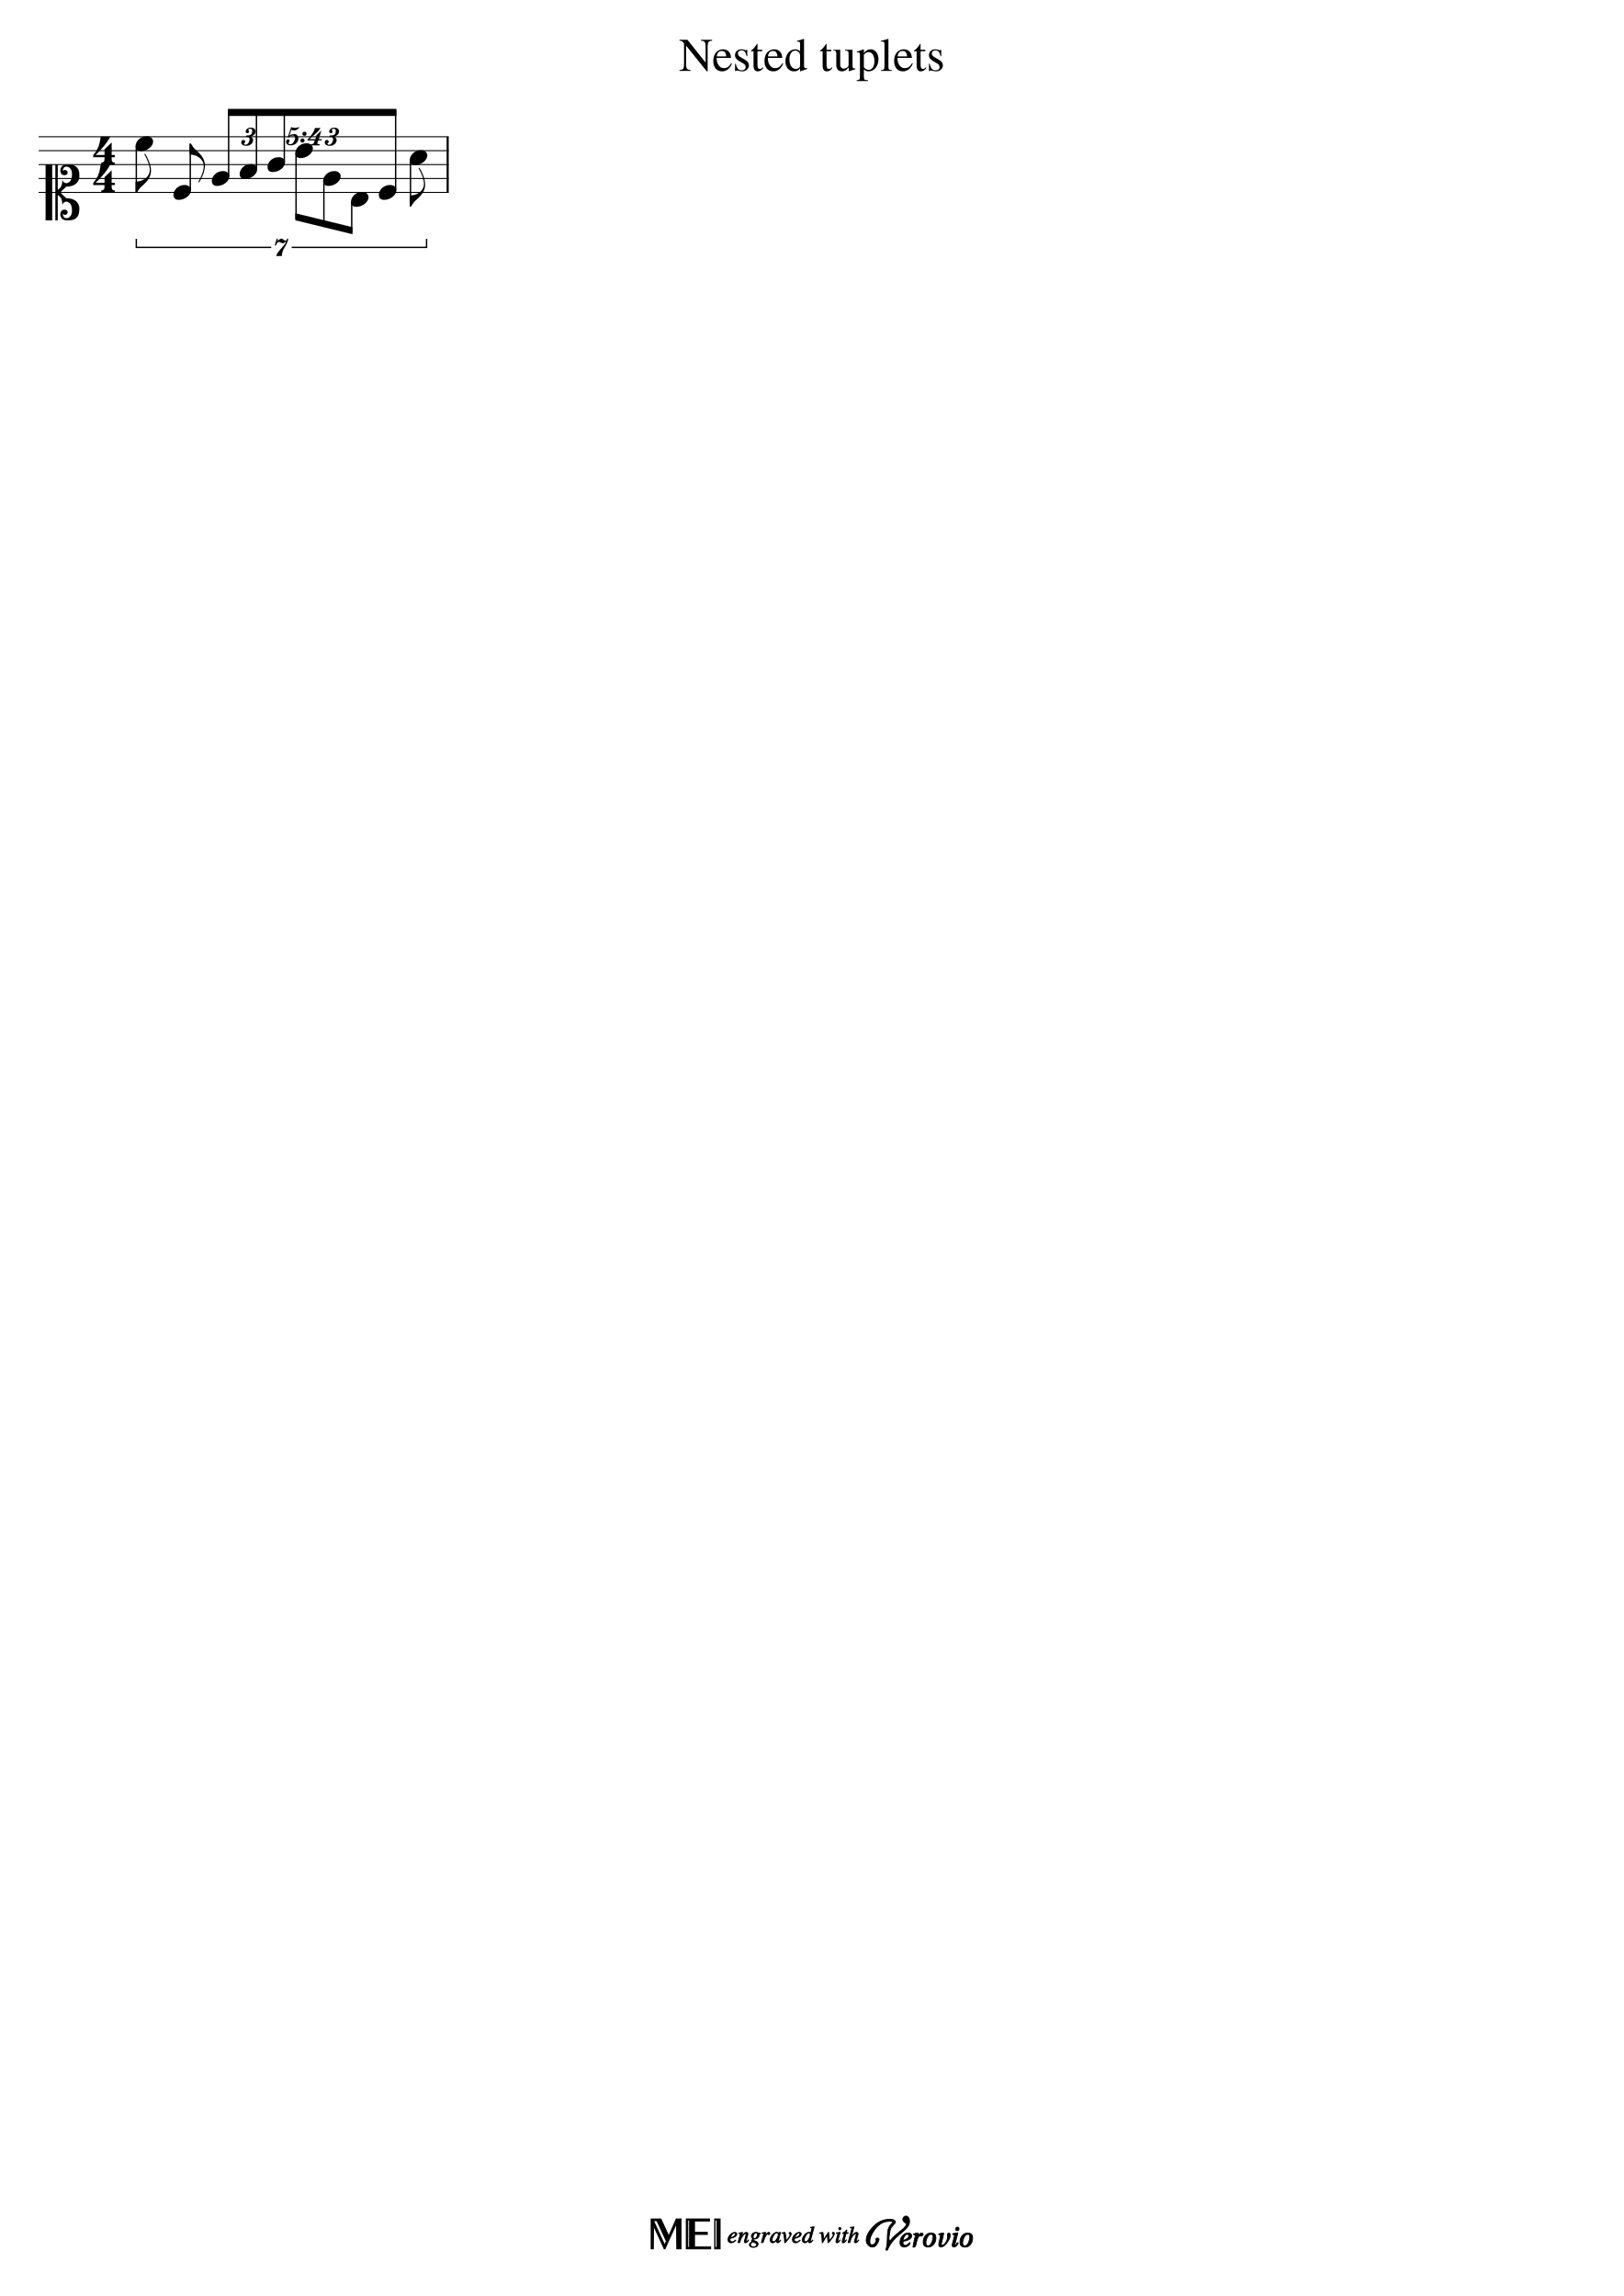
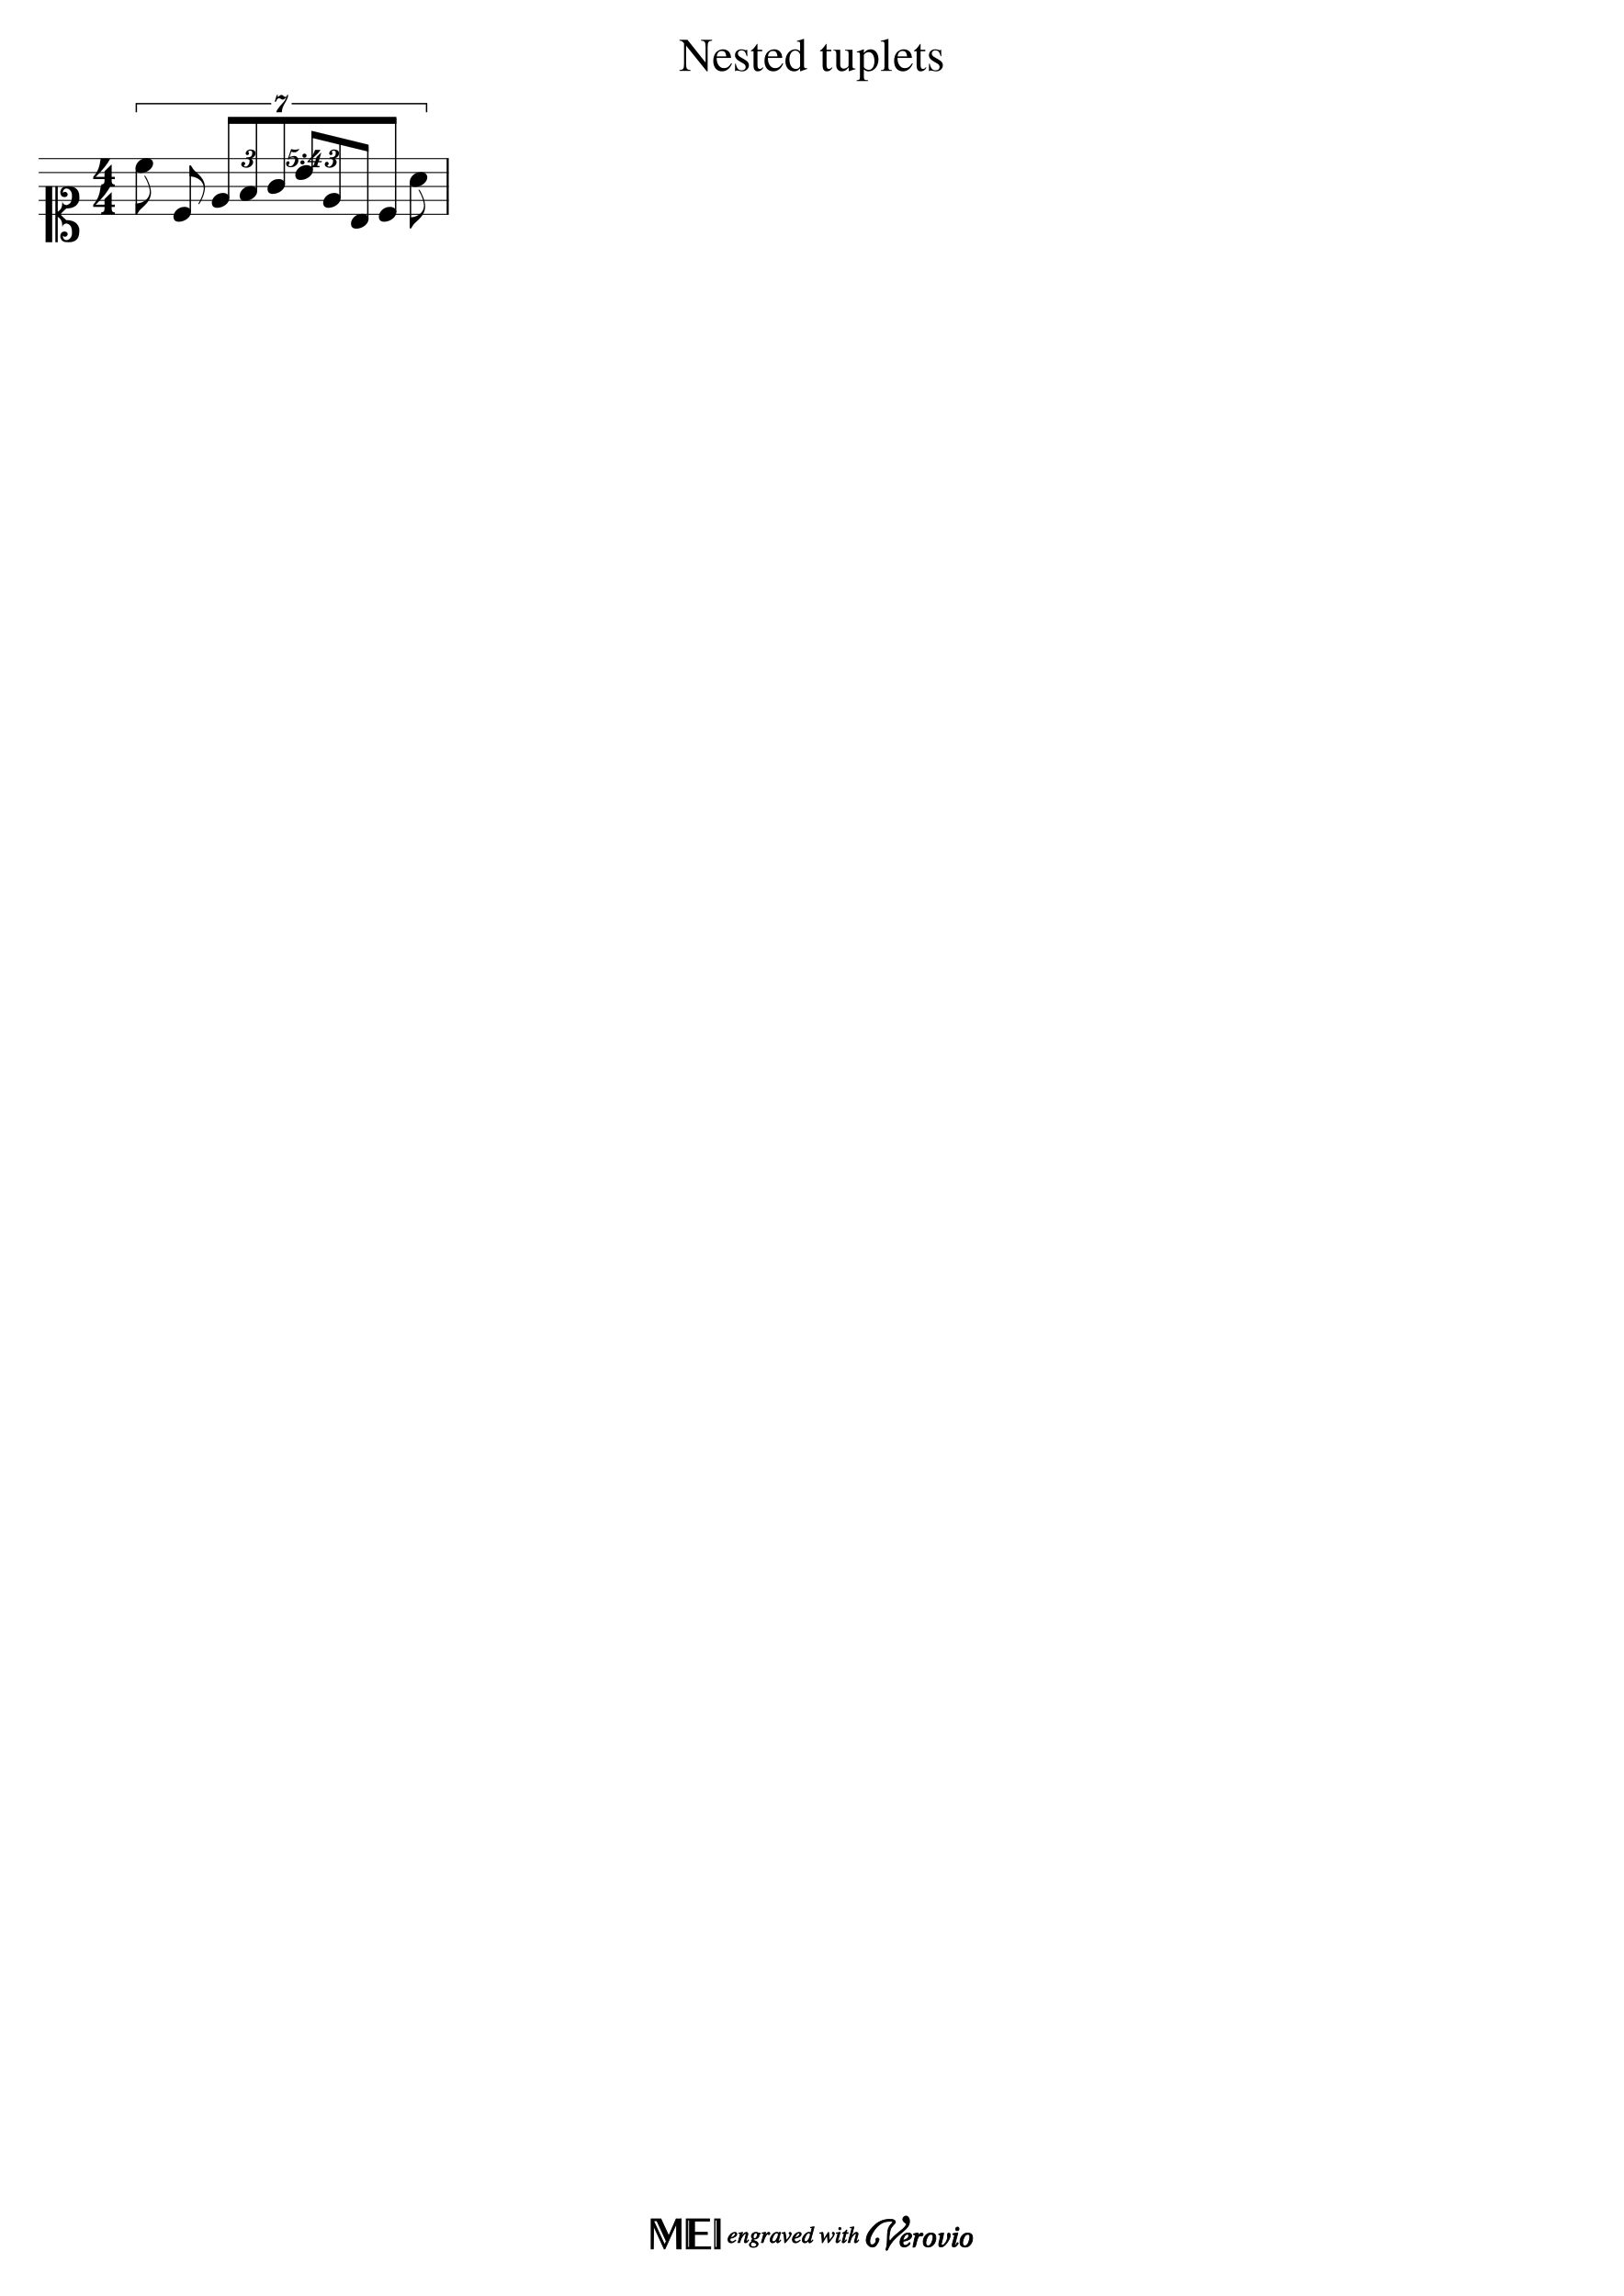
<svg xmlns="http://www.w3.org/2000/svg" xmlns:xlink="http://www.w3.org/1999/xlink" width="2100px" height="2970px" version="1.1" overflow="visible" id="docid">
  <defs>
    <g id="E05C-docid">
      <path transform="scale(1,-1)" d="M175 502h43v-456c10 5 18 12 37 29c16 19 22 27 27 38s8 24 14 49c3 22 5 43 5 62c7 -34 31 -54 73 -60c73 18 99 61 100 165c0 46 -10 78 -31 100c-18 23 -41 35 -69 35c-40 0 -65 -32 -66 -84c6 12 11 16 39 24c5 0 2 1 16 -4l17 -10l10 -14l7 -18 c-4 -32 -23 -48 -56 -48c-51 0 -77 33 -77 98c10 35 16 47 30 61c9 9 15 14 23 17c3 3 22 9 27 11l34 3l35 2c123 0 192 -64 192 -178l1 -33c0 -52 -20 -97 -60 -134c-18 -15 -42 -28 -74 -39c-30 -9 -63 -13 -101 -13l-93 -88v-34l93 -88c38 0 71 -4 101 -13 c32 -11 56 -24 74 -39c40 -37 60 -82 60 -134l-3 -33c0 -115 -68 -178 -190 -178l-35 2l-34 3c-5 2 -24 8 -27 11c-26 11 -40 32 -53 78c0 65 26 98 77 98c33 0 52 -16 56 -48l-7 -18l-10 -14l-17 -10c-14 -5 -11 -4 -16 -4c-28 8 -33 12 -39 24c1 -52 26 -84 66 -84 c28 0 51 12 69 35c21 22 31 54 31 100c-1 104 -27 147 -100 165c-42 -6 -66 -26 -73 -60c0 19 -2 40 -5 62c-6 25 -9 38 -14 49s-11 19 -27 38c-19 17 -27 24 -37 29v-456h-43v1004zM0 502h118v-1004h-118v1004z" />
    </g>
    <g id="E084-docid">
      <path transform="scale(1,-1)" d="M20 -78c84 97 114 180 134 329h170c-13 -32 -82 -132 -99 -151l-84 -97c-33 -36 -59 -63 -80 -81h162v102l127 123v-225h57v-39h-57v-34c0 -43 19 -65 57 -65v-34h-244v36c48 0 60 26 60 70v27h-203v39z" />
    </g>
    <g id="E0A4-docid">
      <path transform="scale(1,-1)" d="M0 -39c0 68 73 172 200 172c66 0 114 -37 114 -95c0 -84 -106 -171 -218 -171c-64 0 -96 30 -96 94z" />
    </g>
    <g id="E241-docid">
      <path transform="scale(1,-1)" d="M179 646c-4 8 -17 30 -18 33l-4 10c0 3 2 5 5 5s7 -2 13 -7c23 -33 46 -81 66 -132c22 -57 35 -125 35 -163c0 -104 -60 -183 -122 -241c-63 -59 -57 -53 -61 -56c-38 -34 -63 -95 -71 -95h-22v190c40 7 69 11 87 16c88 27 168 95 168 200c0 30 -12 89 -30 138 c-17 47 -31 73 -46 102z" />
    </g>
    <g id="E240-docid">
      <path transform="scale(1,-1)" d="M179 -646c15 29 29 55 46 102c18 49 30 108 30 138c0 105 -80 173 -168 200c-18 5 -47 9 -87 16v190h22c8 0 33 -61 71 -95c4 -3 -2 3 61 -56c62 -58 122 -137 122 -241c0 -38 -13 -106 -35 -163c-20 -51 -43 -99 -66 -132c-6 -5 -10 -7 -13 -7s-5 2 -5 5l4 10 c1 3 14 25 18 33z" />
    </g>
    <g id="E887-docid">
      <path transform="scale(1,-1)" d="M243 311c-3 -25 -10 -47 -18 -67c-9 -23 -28 -58 -57 -105l-17 -35l-13 -35c-5 -19 -10 -45 -10 -69h-100c2 15 10 33 24 54c19 30 57 76 86 105c30 31 53 62 70 104l-2 2c-16 -16 -31 -26 -43 -32c-7 -3 -12 -5 -23 -5h-8l-27 16c-9 5 -19 8 -30 8c-5 0 -12 -1 -17 -6 l-16 -14c-7 -11 -14 -25 -21 -42h-21l38 121h20c-5 -9 -8 -16 -8 -21c0 -4 1 -7 2 -8l9 -6l24 20c10 8 24 15 40 15c11 0 29 -12 33 -21c10 -8 21 -14 31 -14h2l13 1l9 7c4 4 8 19 11 27h19z" />
    </g>
    <g id="E885-docid">
      <path transform="scale(1,-1)" d="M84 0c-49 0 -84 18 -84 66l1 14c2 5 4 9 7 14c7 7 16 11 27 14c7 0 13 -3 19 -9l4 -9l2 -11l-4 -13c-3 -5 -3 -6 -8 -11l-7 -16c0 -8 3 -13 10 -16l13 -4h15c22 0 42 15 59 45c15 27 23 52 23 75l-3 13c-2 8 -13 17 -21 20l-15 4l-17 -1l-16 -3l-17 -10l-23 -18h-21 l62 182c9 -3 25 -6 35 -9l33 -3h10l23 3l49 9c-19 -27 -53 -58 -89 -58h-10l-22 2c-9 3 -17 7 -26 11l-36 -108l18 12l20 9l22 5l26 3c9 0 19 -1 30 -5c14 -5 14 -6 24 -17c14 -15 22 -33 22 -58c0 -32 -13 -62 -41 -87c-28 -24 -60 -35 -94 -35z" />
    </g>
    <g id="E88A-docid">
      <path transform="scale(1,-1)" d="M17 87c0 11 3 19 10 26s16 10 27 10s19 -3 26 -10s11 -16 11 -26s-4 -19 -11 -27c-7 -7 -17 -10 -27 -10s-19 3 -26 10s-10 16 -10 27zM53 207c0 11 4 20 11 27s17 10 27 10s19 -4 26 -11s10 -16 10 -26s-4 -19 -11 -26s-16 -10 -26 -10s-19 3 -26 10s-11 15 -11 26z" />
    </g>
    <g id="E884-docid">
      <path transform="scale(1,-1)" d="M259 110l-6 -21h-59l-16 -52c-3 -6 0 -11 9 -14l34 -2l-6 -21h-155l6 21l18 1l15 4c9 3 16 11 20 23l13 40h-132l5 21c12 10 26 22 39 39l33 43c13 18 27 41 40 68l21 51h97l-36 -49c-13 -16 -33 -34 -49 -49c-36 -35 -76 -67 -115 -100l108 -3l20 72l80 77h5l-44 -149 h55z" />
    </g>
    <g id="E883-docid">
      <path transform="scale(1,-1)" d="M161 326c52 0 94 -17 94 -68c0 -50 -40 -76 -82 -94c26 -21 39 -42 39 -64c0 -52 -56 -100 -118 -100h-12c-40 0 -82 23 -82 56c0 30 12 49 37 49c17 0 31 -16 34 -31c0 -5 -4 -12 -11 -21c-7 -5 -13 -10 -13 -21l11 -9l17 -4c21 0 40 12 56 37c13 21 19 45 19 70 c-9 30 -28 35 -66 35l6 23c34 0 60 4 77 13c20 11 30 35 30 70c0 28 -12 38 -39 40l-20 -3c-8 -3 -12 -9 -12 -16c2 -7 4 -11 5 -14l4 -11l3 -10l-3 -12c-5 -6 -11 -11 -20 -13c-2 0 -4 -1 -6 -1c-16 0 -30 13 -30 28c0 39 43 71 82 71z" />
    </g>
  </defs>
  <style type="text/css">#docid g.ending, #docid g.fing, #docid g.reh, #docid g.tempo {font-weight:bold;}#docid g.dir, #docid g.dynam, #docid g.mNum {font-style:italic;}#docid g.label {font-weight:normal;}#docid ellipse, #docid path, #docid polygon, #docid polyline, #docid rect {stroke:currentColor}</style>
  <svg class="definition-scale" color="black" font-family="Times, serif" viewBox="0 0 21000 29700">
    <g class="page-margin" transform="translate(500, 500)">
      <g id="iJ6YNS9" class="mdiv pageMilestone" />
      <g id="j6ERYJ7" class="score pageMilestone" />
      <g id="y1SMUANI" class="system">
        <g id="w1TIGB6S" class="section systemMilestone" />
        <g id="n1V987CS" class="measure">
          <g id="o1RTEB7A" class="staff">
-             <path d="M0 1269 L5303 1269" stroke-width="13" />
-             <path d="M0 1449 L5303 1449" stroke-width="13" />
-             <path d="M0 1629 L5303 1629" stroke-width="13" />
-             <path d="M0 1809 L5303 1809" stroke-width="13" />
-             <path d="M0 1989 L5303 1989" stroke-width="13" />
+             <path d="M0 1552 L5303 1552" stroke-width="13" />
+             <path d="M0 1732 L5303 1732" stroke-width="13" />
+             <path d="M0 1912 L5303 1912" stroke-width="13" />
+             <path d="M0 2092 L5303 2092" stroke-width="13" />
+             <path d="M0 2272 L5303 2272" stroke-width="13" />
            <g id="y1TDP1L4" class="clef">
-               <use xlink:href="#E05C-docid" transform="translate(90, 1989) scale(0.72, 0.72)" />
+               <use xlink:href="#E05C-docid" transform="translate(90, 2272) scale(0.72, 0.72)" />
            </g>
            <g id="aWBW8SH" class="keySig" />
            <g id="cEDF627" class="meterSig">
-               <use xlink:href="#E084-docid" transform="translate(692, 1449) scale(0.72, 0.72)" />
-               <use xlink:href="#E084-docid" transform="translate(692, 1809) scale(0.72, 0.72)" />
+               <use xlink:href="#E084-docid" transform="translate(692, 1732) scale(0.72, 0.72)" />
+               <use xlink:href="#E084-docid" transform="translate(692, 2092) scale(0.72, 0.72)" />
            </g>
            <g id="p1KEW28H" class="layer">
              <g id="qMAVTA3" class="tuplet">
                <g id="kOVASEE" class="tupletNum">
-                   <use xlink:href="#E887-docid" transform="translate(3053, 2811) scale(0.72, 0.72)" />
+                   <use xlink:href="#E887-docid" transform="translate(3053, 952) scale(0.72, 0.72)" />
                </g>
                <g id="jQFEFEK" class="tupletBracket">
-                   <polyline stroke-width="18" stroke-linecap="butt" stroke-linejoin="miter" fill="none" points="1263,2589 1263,2700 3008,2700 " />
-                   <polyline stroke-width="18" stroke-linecap="butt" stroke-linejoin="miter" fill="none" points="5017,2589 5017,2700 3272,2700 " />
+                   <polyline stroke-width="18" stroke-linecap="butt" stroke-linejoin="miter" fill="none" points="1263,952 1263,841 3008,841 " />
+                   <polyline stroke-width="18" stroke-linecap="butt" stroke-linejoin="miter" fill="none" points="5017,952 5017,841 3272,841 " />
                </g>
                <g id="r1PB2UON" class="note">
                  <g class="notehead">
-                     <use xlink:href="#E0A4-docid" transform="translate(1254, 1359) scale(0.72, 0.72)" />
+                     <use xlink:href="#E0A4-docid" transform="translate(1254, 1642) scale(0.72, 0.72)" />
                  </g>
                  <g id="l1I7OPR1" class="stem">
-                     <path d="M1263 1387 L1263 1989" stroke-width="18" />
+                     <path d="M1263 1670 L1263 2272" stroke-width="18" />
                    <g id="m81K135" class="flag">
-                       <use xlink:href="#E241-docid" transform="translate(1254, 1989) scale(0.72, 0.72)" />
+                       <use xlink:href="#E241-docid" transform="translate(1254, 2272) scale(0.72, 0.72)" />
                    </g>
                  </g>
                </g>
                <g id="s1PQPUF4" class="note">
                  <g class="notehead">
-                     <use xlink:href="#E0A4-docid" transform="translate(1744, 1989) scale(0.72, 0.72)" />
+                     <use xlink:href="#E0A4-docid" transform="translate(1744, 2272) scale(0.72, 0.72)" />
                  </g>
                  <g id="n2N7U24" class="stem">
-                     <path d="M1961 1961 L1961 1359" stroke-width="18" />
+                     <path d="M1961 2244 L1961 1642" stroke-width="18" />
                    <g id="o1FK4NGH" class="flag">
-                       <use xlink:href="#E240-docid" transform="translate(1952, 1359) scale(0.72, 0.72)" />
+                       <use xlink:href="#E240-docid" transform="translate(1952, 1642) scale(0.72, 0.72)" />
                    </g>
                  </g>
                </g>
                <g id="t17CCI2Q" class="beam">
-                   <polygon points="2448,909 4626,909 4626,999 2448,999" />
+                   <polygon points="2448,1012 4626,1012 4626,1102 2448,1102" />
                  <g id="u14YPAFV" class="tuplet">
                    <g id="p1AX0ZDE" class="tupletNum">
-                       <use xlink:href="#E885-docid" transform="translate(3201, 1380) scale(0.72, 0.72)" />
-                       <use xlink:href="#E88A-docid" transform="translate(3373, 1380) scale(0.72, 0.72)" />
-                       <use xlink:href="#E884-docid" transform="translate(3476, 1380) scale(0.72, 0.72)" />
+                       <use xlink:href="#E885-docid" transform="translate(3201, 1663) scale(0.72, 0.72)" />
+                       <use xlink:href="#E88A-docid" transform="translate(3373, 1663) scale(0.72, 0.72)" />
+                       <use xlink:href="#E884-docid" transform="translate(3476, 1663) scale(0.72, 0.72)" />
                    </g>
                    <g id="v1G2UCBM" class="tuplet">
                      <g id="qI1DT7K" class="tupletNum">
-                         <use xlink:href="#E883-docid" transform="translate(2621, 1386) scale(0.72, 0.72)" />
+                         <use xlink:href="#E883-docid" transform="translate(2621, 1669) scale(0.72, 0.72)" />
                      </g>
                      <g id="w1I5DK26" class="note">
                        <g class="notehead">
-                           <use xlink:href="#E0A4-docid" transform="translate(2240, 1809) scale(0.72, 0.72)" />
+                           <use xlink:href="#E0A4-docid" transform="translate(2240, 2092) scale(0.72, 0.72)" />
                        </g>
                        <g id="rJ8GLXL" class="stem">
-                           <path d="M2457 1781 L2457 927" stroke-width="18" />
+                           <path d="M2457 2064 L2457 1030" stroke-width="18" />
                        </g>
                      </g>
                      <g id="xQSQG56" class="note">
                        <g class="notehead">
-                           <use xlink:href="#E0A4-docid" transform="translate(2600, 1719) scale(0.72, 0.72)" />
+                           <use xlink:href="#E0A4-docid" transform="translate(2600, 2002) scale(0.72, 0.72)" />
                        </g>
                        <g id="s1HUMGE0" class="stem">
-                           <path d="M2817 1691 L2817 927" stroke-width="18" />
+                           <path d="M2817 1974 L2817 1030" stroke-width="18" />
                        </g>
                      </g>
                      <g id="y16753K6" class="note">
                        <g class="notehead">
-                           <use xlink:href="#E0A4-docid" transform="translate(2960, 1629) scale(0.72, 0.72)" />
+                           <use xlink:href="#E0A4-docid" transform="translate(2960, 1912) scale(0.72, 0.72)" />
                        </g>
                        <g id="t1YD0KSR" class="stem">
-                           <path d="M3177 1601 L3177 927" stroke-width="18" />
+                           <path d="M3177 1884 L3177 1030" stroke-width="18" />
                        </g>
                      </g>
                    </g>
                    <g id="z1XZBIJA" class="beam">
-                       <polygon points="3320,2349 4058,2529 4058,2439 3320,2259" />
+                       <polygon points="3528,1192 4266,1372 4266,1462 3528,1282" />
                      <g id="a12WP67W" class="tuplet">
                        <g id="u1XWY667" class="tupletNum">
-                           <use xlink:href="#E883-docid" transform="translate(3701, 1386) scale(0.72, 0.72)" />
+                           <use xlink:href="#E883-docid" transform="translate(3701, 1669) scale(0.72, 0.72)" />
                        </g>
                        <g id="b4Y5DFV" class="note">
                          <g class="notehead">
-                             <use xlink:href="#E0A4-docid" transform="translate(3320, 1449) scale(0.72, 0.72)" />
+                             <use xlink:href="#E0A4-docid" transform="translate(3320, 1732) scale(0.72, 0.72)" />
                          </g>
                          <g id="vE1WURA" class="stem">
-                             <path d="M3329 1477 L3329 2331" stroke-width="18" />
+                             <path d="M3537 1704 L3537 1210" stroke-width="18" />
                          </g>
                        </g>
                        <g id="cNFAQML" class="note">
                          <g class="notehead">
-                             <use xlink:href="#E0A4-docid" transform="translate(3680, 1809) scale(0.72, 0.72)" />
+                             <use xlink:href="#E0A4-docid" transform="translate(3680, 2092) scale(0.72, 0.72)" />
                          </g>
                          <g id="wK8FJ60" class="stem">
-                             <path d="M3689 1837 L3689 2421" stroke-width="18" />
+                             <path d="M3897 2064 L3897 1300" stroke-width="18" />
                          </g>
                        </g>
                        <g id="d1RIF43L" class="note">
                          <g class="notehead">
-                             <use xlink:href="#E0A4-docid" transform="translate(4040, 2079) scale(0.72, 0.72)" />
+                             <use xlink:href="#E0A4-docid" transform="translate(4040, 2362) scale(0.72, 0.72)" />
                          </g>
                          <g id="x1AFQIG0" class="stem">
-                             <path d="M4049 2107 L4049 2511" stroke-width="18" />
+                             <path d="M4257 2334 L4257 1390" stroke-width="18" />
                          </g>
                        </g>
                      </g>
                    </g>
                    <g id="e36A7UB" class="note">
                      <g class="notehead">
-                         <use xlink:href="#E0A4-docid" transform="translate(4400, 1989) scale(0.72, 0.72)" />
+                         <use xlink:href="#E0A4-docid" transform="translate(4400, 2272) scale(0.72, 0.72)" />
                      </g>
                      <g id="y1K98ZB7" class="stem">
-                         <path d="M4617 1961 L4617 927" stroke-width="18" />
+                         <path d="M4617 2244 L4617 1030" stroke-width="18" />
                      </g>
                    </g>
                  </g>
                </g>
                <g id="fW4SW7P" class="note">
                  <g class="notehead">
-                     <use xlink:href="#E0A4-docid" transform="translate(4800, 1539) scale(0.72, 0.72)" />
+                     <use xlink:href="#E0A4-docid" transform="translate(4800, 1822) scale(0.72, 0.72)" />
                  </g>
                  <g id="z1M5W8JL" class="stem">
-                     <path d="M4809 1567 L4809 2169" stroke-width="18" />
+                     <path d="M4809 1850 L4809 2452" stroke-width="18" />
                    <g id="aA571PQ" class="flag">
-                       <use xlink:href="#E241-docid" transform="translate(4800, 2169) scale(0.72, 0.72)" />
+                       <use xlink:href="#E241-docid" transform="translate(4800, 2452) scale(0.72, 0.72)" />
                    </g>
                  </g>
                </g>
              </g>
            </g>
          </g>
          <g id="m1HYDLDV" class="barLine">
-             <path d="M5290 1269 L5290 1989" stroke-width="27" />
+             <path d="M5290 1552 L5290 2272" stroke-width="27" />
          </g>
        </g>
        <g id="p6KLLMO" class="systemMilestoneEnd w1TIGB6S" />
      </g>
      <g id="q4CA8UL" class="pageMilestoneEnd j6ERYJ7" />
      <g id="r10DL3CR" class="pageMilestoneEnd iJ6YNS9" />
      <g id="yAUW6TF" class="pgHead autogenerated">
        <text font-size="0px">
          <tspan id="z14DBQNG" class="rend" x="10000" y="417" text-anchor="middle">
            <tspan id="a1QJ4FU1" class="rend">
              <tspan id="b1XSZE2H" class="text">
                <tspan font-size="607px">Nested tuplets</tspan>
              </tspan>
            </tspan>
          </tspan>
        </text>
      </g>
      <g id="s1IC15RP" class="pgFoot autogenerated">
        <g id="tBZ62SV" class="fig">
          <g class="svg" transform="translate(7750, 28099) scale(10, 10)">
            <g>
              <path fill="#000000" d="M 17.113,49.265 V 10.368 h 12.697 c 3.289,7.337 6.713,14.61 10.127,21.889 3.42,-7.485 6.256,-14.205 9.589,-21.91 2.436,0.104 4.317,0.085 6.484,-0.058 V 49.264 H 50.274 C 50.145,38.356 50.016,27.448 49.887,16.54 45.003,27.315 39.967,38.434 35.084,49.209 34.679,49.344 34.427,49.136 34.022,49.271 29.466,39.331 24.91,29.391 20.354,19.451 20.224,29.389 20.095,39.327 19.965,49.264 H 17.113 Z M 36.754,39.325 C 32.721,30.513 28.688,21.701 24.655,12.889 22.531,12.751 22.657,12.71 20.714,12.814 v 0.966 c 4.613,9.998 9.609,20.749 13.873,30.082 0.722,-1.513 1.445,-3.025 2.167,-4.538 z m 25.738,9.94 c 0,-12.966 0,-25.931 0,-38.897 10.084,0 20.169,0 30.253,0 0,0.96 0,1.921 0,2.881 -6.483,0 -12.966,0 -19.448,0 0,4.802 0,9.604 0,14.406 5.522,0 11.045,0 16.567,0 0,0.96 0,1.921 0,2.881 -5.522,0 -11.045,0 -16.567,0 0,5.282 0,10.565 0,15.847 6.963,0 13.926,0 20.889,0 0,0.96 0,1.921 0,2.881 -10.565,0 -21.129,0 -31.694,0 z m 4.322,-2.161 c 0,-11.765 0,-23.53 0,-35.295 -0.72,0 -1.441,0 -2.161,0 0,11.765 0,23.53 0,35.295 0.72,0 1.441,0 2.161,0 z m 32.414,2.161 c 0,-12.966 0,-25.931 0,-38.897 2.401,0 4.802,0 7.203,0 0,12.966 0,25.931 0,38.897 -2.401,0 -4.802,0 -7.203,0 z m 2.881,-2.161 c 0,-11.765 0,-23.53 0,-35.295 -0.72,0 -1.441,0 -2.161,0 0,11.765 0,23.53 0,35.295 0.72,0 1.441,0 2.161,0 z" />
              <path fill="#000000" d="m 346.3,6.7 c -3.1,0.5 -4.9,4.4 -2.7,6.8 1.2,1.4 2.7,2.4 4.1,3.5 -2.4,5.3 -7.7,8.3 -11.9,12.1 -3.7,2.8 -7,6.2 -9.7,9.9 -2.2,-0.8 -0.915,-7.719 -0.627,-9.5 0.288,-1.781 0.727,-6.4 2.927,-8.7 1.3,-1.9 3,-3.5 4.5,-5.2 1.2,-3.4 -3.2,-4.9 -5.8,-4.6 -7.3,-0.5 -14.6,2 -20,6.8 -5,4.6 -10,10.1 -11.5,17 -0.9,3.5 -0.2,7.5 2.8,9.9 2.5,2.8 7.4,2.9 9.8,-0.2 1.7,-2.3 3.2,-4.8 3.8,-7.6 -0.1,-2.6 -4.4,-2.3 -4.3,0.2 1.2,2.4 -0.9,4.7 -2.7,6.2 -1.7,0.9 -4.7,0.7 -4.8,-1.7 -1,-5.8 2.1,-11.3 5.2,-16.1 4,-5.8 9.8,-11.2 17.2,-11.8 1.6,0 8.1,-1.2 6.8,1.4 -2.8,2.8 -5.6,6.1 -6,10.3 -1.6,7.7 0.1,15.7 -2.3,23.2 -1.1,3.9 2,2.6 2.5,0.2 3.3,-7.4 8.9,-13.4 15.1,-18.5 4.2,-3.9 9.5,-7.1 11.9,-12.6 1.3,-3.6 1.2,-9 -2.7,-10.9 -0.504,-0.177 -1.07,-0.165 -1.6,-0.1 z m 66,14.5 c -2,0.8 -1.8,4.9 0.8,4.4 3.4,0.4 2.9,-6.2 -0.8,-4.4 z m 0.6,7.3 c -1.3,0.5 -7.6,0.5 -5.4,2.2 4,-0.3 0.7,4.5 0.6,6.7 -0.4,2.9 -2.4,5.9 -1.2,8.8 2.7,1.7 5.6,-0.8 6.8,-3.2 1.6,-1.4 -0.5,-3 -1.2,-0.9 -0.4,0.8 -2.4,3.5 -2.6,1.8 1.1,-5 2.7,-9.9 3.9,-14.9 l -0.1,-0.5 h -0.9 z m -65.1,0.2 c -6.5,1.6 -10.5,9.5 -8.2,15.7 2.1,3.4 7.4,2.9 10.1,0.4 2,-0.2 3.6,-5.3 1,-3.4 -1.4,2 -4,4.2 -6.5,2.8 -2.2,-1.9 -1.9,-5.7 1.7,-5.3 3.1,-0.9 6.9,-2.1 8.1,-5.5 0.9,-2.7 -1.6,-5.2 -4.3,-4.8 h -1.1 -0.7 z m 13.6,0 c -2.2,0 -8.5,1.8 -2.9,2.3 0.9,1.9 -1,4.9 -1.1,7.2 -0.5,2.9 -1.4,5.7 -1.7,8.7 3.7,0.7 3.8,-2.6 4.4,-5.3 0.9,-3.3 1.6,-7 4.1,-9.5 2.4,1.6 6.8,-0.7 3.7,-3.4 -2.9,-0.5 -4.8,2.4 -6.2,4.3 0,-1.2 2.4,-5 -0.2,-4.3 z m 15.8,0 c -6.4,1.3 -9.6,9.1 -7.7,14.9 1.9,4 7.7,3.9 11,1.7 4.1,-3 6,-8.9 4.4,-13.7 -1.3,-3 -4.8,-3.2 -7.6,-3 z m 17,0 c -2.3,0 -8.8,1.9 -3,2.4 0.4,2.5 -1,5.7 -1.4,8.4 -0.7,2.4 -1.8,7.5 2.1,7.2 3.8,-0.1 6.5,-3.5 8.5,-6.3 2,-3.2 4.5,-7 3.3,-10.9 -3.7,-3 -3.6,2.6 -3.1,5.1 -0.7,3.8 -2.7,7.9 -6.2,9.8 -3.6,0.6 -1,-4.3 -0.8,-6.1 0.6,-3.2 1.6,-6.3 1.9,-9.5 h -1.1 z m 30.6,0 c -6.3,1.2 -9.5,8.9 -7.8,14.7 1.5,4 7.2,4.2 10.5,2.4 4.6,-2.8 6.6,-9.3 4.8,-14.3 -1.4,-2.8 -4.8,-3 -7.5,-2.8 z m -75.4,1.7 c 2.1,1.5 0.2,4.7 -1.6,5.7 -1.1,0.4 -5.5,3.4 -4.6,0.7 0.8,-2.7 2.2,-6.2 5.3,-6.6 l 0.9,0.1 z m 30.8,0 c 2.6,1.5 1.3,5.2 0.8,7.6 -0.8,2.7 -1.9,5.9 -4.7,7.1 -5.1,0.8 -4,-5.8 -2.8,-8.8 1,-2.8 3,-6.8 6.7,-5.8 z m 47.1,-0.1 c 2.9,0.7 2,4.7 1.5,6.8 -0.7,3 -1.8,6.7 -5,8 -4.7,0.8 -4,-5.1 -3,-7.9 0.9,-3 2.7,-7.3 6.5,-6.8 z" />
              <g>
                <path d="m 116.566,37.118 q 0,-3.252 2.93,-6.299 2.9,-3.047 5.991,-3.047 1.143,0 1.816,0.527 0.674,0.527 0.674,1.567 0,2.109 -2.476,3.618 -2.461,1.494 -5.186,1.831 l -0.835,0.103 q -0.19,0.601 -0.264,0.967 -0.073,0.352 -0.073,0.894 0,1.289 0.835,2.007 0.85,0.718 2.007,0.718 1.099,0 2.329,-0.732 0.703,-0.425 2.036,-1.523 l 0.381,0.337 q -0.659,0.835 -1.89,1.714 -2.183,1.567 -4.38,1.567 -1.553,0 -2.725,-1.099 -1.172,-1.099 -1.172,-3.149 z m 3.12,-2.358 q 2.798,-0.41 4.556,-1.963 Q 126,31.229 126,29.691 q 0,-0.557 -0.264,-0.879 -0.264,-0.337 -0.776,-0.337 -0.952,0 -1.875,0.82 -0.908,0.806 -1.641,1.831 -0.776,1.201 -1.23,2.3 -0.249,0.586 -0.527,1.333 z" />
                <path d="m 129.472,41 2.534,-9.053 q 0.322,-1.143 0.366,-1.377 0.059,-0.249 0.059,-0.527 0,-0.425 -0.249,-0.659 -0.234,-0.249 -0.938,-0.249 -0.176,0 -0.352,0.029 -0.161,0.015 -0.366,0.044 v -0.498 q 0.952,-0.146 1.348,-0.22 0.41,-0.073 0.879,-0.176 l 2.622,-0.571 q 0.088,0.059 0.117,0.132 l -1.948,6.299 q 1.787,-2.739 2.988,-4.072 2.109,-2.358 3.779,-2.358 0.645,0 1.113,0.249 0.894,0.483 0.894,1.743 0,0.352 -0.073,0.732 -0.073,0.381 -0.19,0.82 l -1.919,7.017 q -0.059,0.22 -0.132,0.542 -0.073,0.308 -0.073,0.439 0,0.22 0.103,0.396 0.103,0.176 0.337,0.176 0.381,0 0.879,-0.439 0.498,-0.454 1.626,-1.919 l 0.425,0.381 q -1.201,1.626 -1.904,2.285 -1.201,1.157 -2.3,1.157 -0.498,0 -0.967,-0.322 -0.454,-0.337 -0.454,-1.201 0,-0.249 0.029,-0.527 0.044,-0.278 0.103,-0.483 l 1.846,-7.119 q 0.146,-0.586 0.19,-0.952 0.059,-0.381 0.059,-0.542 0,-0.352 -0.176,-0.601 -0.161,-0.264 -0.586,-0.264 -1.099,0 -2.769,1.992 -0.981,1.187 -1.992,2.827 -0.776,1.274 -1.23,2.49 Q 132.709,37.821 131.742,41 Z" />
                <path d="m 149.13,33.5 q 0,0.908 0.278,1.45 0.469,0.894 1.685,0.894 1.318,0 2.344,-1.67 1.04,-1.685 1.04,-3.706 0,-0.967 -0.425,-1.509 -0.425,-0.557 -1.274,-0.557 -1.641,0 -2.651,1.743 -0.996,1.743 -0.996,3.354 z m 0.513,13.066 q 1.743,0 2.886,-0.835 1.157,-0.835 1.157,-1.992 0,-0.879 -0.601,-1.479 -0.322,-0.322 -1.04,-0.688 -0.601,-0.293 -2.036,-0.835 -1.421,-0.557 -1.641,-0.557 -0.381,0 -1.479,1.011 -1.099,1.025 -1.099,2.314 0,1.948 1.685,2.681 0.879,0.381 2.168,0.381 z m -5.479,-2.681 q 0,-1.099 0.835,-2.095 0.85,-0.981 2.681,-1.963 -0.366,-0.234 -0.601,-0.483 -0.234,-0.264 -0.234,-0.688 0,-0.601 0.835,-1.377 0.469,-0.439 1.523,-1.157 -0.938,-0.352 -1.611,-0.996 -0.82,-0.864 -0.82,-2.241 0,-2.212 1.729,-3.677 1.729,-1.465 4.277,-1.465 1.333,0 2.256,0.425 0.923,0.41 1.084,0.688 h 1.978 v 1.172 h -1.494 q 0.088,0.322 0.132,0.586 0.044,0.264 0.044,0.747 0,2.373 -1.846,3.735 -1.831,1.362 -3.955,1.362 -0.22,0 -0.41,-0.015 -0.19,-0.029 -0.469,-0.088 -0.22,0 -0.601,0.425 -0.396,0.425 -0.396,0.762 0,0.498 3.223,1.699 3.208,1.216 3.208,3.56 0,1.758 -1.611,3.076 -1.611,1.333 -4.863,1.333 -2.256,0 -3.574,-0.967 -1.318,-0.967 -1.318,-2.358 z" />
                <path d="m 165.038,27.67 q 0.132,0 0.176,0.088 0.059,0.073 0.059,0.176 -0.015,0.146 -0.029,0.22 l -1.465,5.669 0.322,-0.63 q 1.055,-2.065 2.461,-3.765 1.421,-1.714 2.695,-1.714 0.688,0 1.055,0.454 0.381,0.454 0.381,1.04 0,0.659 -0.381,1.099 -0.366,0.425 -1.025,0.425 -0.454,0 -0.688,-0.176 -0.234,-0.176 -0.366,-0.41 l -0.176,-0.322 q -0.059,-0.088 -0.146,-0.132 -0.073,-0.059 -0.19,-0.059 -0.571,0 -1.655,1.597 -1.069,1.597 -1.919,3.457 -0.513,1.128 -1.143,2.988 Q 162.606,38.847 161.947,41 h -2.256 l 2.432,-8.818 q 0.205,-0.762 0.322,-1.362 0.132,-0.601 0.132,-0.981 0,-0.439 -0.22,-0.674 -0.22,-0.234 -0.762,-0.234 -0.176,0 -0.439,0.029 -0.264,0.029 -0.63,0.073 v -0.483 l 0.586,-0.117 q 1.143,-0.234 2.49,-0.498 1.362,-0.264 1.436,-0.264 z" />
                <path d="m 181.518,30.424 q 0,-1.055 -0.483,-1.553 -0.483,-0.498 -1.172,-0.498 -2.388,0 -4.438,3.662 -1.802,3.223 -1.802,5.552 0,1.172 0.498,1.714 0.513,0.527 1.26,0.527 2.212,0 4.263,-3.56 1.875,-3.237 1.875,-5.845 z m -1.831,-2.71 q 1.157,0 1.787,0.601 0.337,0.322 0.527,0.85 l 0.073,0.205 0.322,-1.113 q 0.059,-0.19 0.103,-0.249 0.044,-0.073 0.205,-0.088 l 1.655,-0.19 q 0.132,0 0.146,0.059 0.029,0.044 0,0.176 -0.059,0.19 -0.088,0.308 -0.029,0.103 -0.088,0.308 l -1.348,5.244 q -0.439,1.714 -0.747,2.959 -0.542,2.256 -0.542,2.578 0,0.205 0.103,0.308 0.117,0.088 0.278,0.088 0.132,0 0.278,-0.088 0.161,-0.088 0.381,-0.264 l 0.249,-0.205 q 0.117,-0.103 0.264,-0.234 0.146,-0.146 0.352,-0.352 l 0.908,-0.938 0.352,0.308 q -1.523,1.948 -2.446,2.651 -0.923,0.688 -1.758,0.688 -0.542,0 -0.85,-0.381 -0.293,-0.381 -0.293,-0.952 0,-0.527 0.19,-1.509 0.205,-0.996 0.396,-1.67 -0.264,0.439 -0.894,1.289 -0.615,0.835 -1.523,1.626 -1.069,0.952 -2.051,1.348 -0.762,0.264 -1.465,0.264 -1.187,0 -2.153,-0.967 -0.967,-0.981 -0.967,-2.769 0,-3.076 2.754,-6.416 2.842,-3.472 5.889,-3.472 z" />
                <path d="m 196.664,27.772 q 0.82,0 1.26,0.586 0.439,0.586 0.439,1.333 0,1.978 -3.911,6.929 -3.706,4.702 -4.438,4.702 -0.22,0 -0.293,-0.601 -0.044,-0.337 -0.044,-1.143 0,-0.981 -0.19,-3.325 -0.19,-2.344 -0.366,-3.472 -0.366,-2.476 -0.718,-3.193 -0.352,-0.718 -1.333,-0.718 -0.161,0 -0.381,0.015 -0.205,0.015 -0.483,0.044 v -0.381 q 0.439,-0.088 1.846,-0.396 1.406,-0.308 1.494,-0.337 l 0.483,-0.146 q 0.205,-0.059 0.322,0.234 0.117,0.278 0.293,1.055 0.557,2.549 0.835,5.024 0.176,1.538 0.352,4.556 l 0.483,-0.513 q 1.509,-1.597 3.018,-3.794 1.509,-2.197 1.509,-3.105 0,-0.454 -0.659,-1.084 -0.659,-0.645 -0.659,-1.172 0,-0.483 0.322,-0.791 0.337,-0.308 0.82,-0.308 z" />
                <path d="m 199.828,37.118 q 0,-3.252 2.93,-6.299 2.9,-3.047 5.991,-3.047 1.143,0 1.816,0.527 0.674,0.527 0.674,1.567 0,2.109 -2.476,3.618 -2.461,1.494 -5.186,1.831 l -0.835,0.103 q -0.19,0.601 -0.264,0.967 -0.073,0.352 -0.073,0.894 0,1.289 0.835,2.007 0.85,0.718 2.007,0.718 1.099,0 2.329,-0.732 0.703,-0.425 2.036,-1.523 l 0.381,0.337 q -0.659,0.835 -1.89,1.714 -2.183,1.567 -4.38,1.567 -1.553,0 -2.725,-1.099 -1.172,-1.099 -1.172,-3.149 z m 3.12,-2.358 q 2.798,-0.41 4.556,-1.963 1.758,-1.567 1.758,-3.105 0,-0.557 -0.264,-0.879 -0.264,-0.337 -0.776,-0.337 -0.952,0 -1.875,0.82 -0.908,0.806 -1.641,1.831 -0.776,1.201 -1.23,2.3 -0.249,0.586 -0.527,1.333 z" />
                <path d="m 215.238,37.602 q 0,0.894 0.41,1.567 0.41,0.659 1.392,0.659 2.095,0 4.028,-3.369 1.816,-3.164 1.816,-5.991 0,-0.894 -0.293,-1.479 -0.293,-0.586 -1.187,-0.586 -2.227,0 -4.307,3.604 -1.86,3.223 -1.86,5.596 z m 6.006,-9.888 q 1.157,0 1.641,0.557 0.278,0.322 0.439,1.099 l 1.67,-6.006 q 0.073,-0.249 0.088,-0.439 0.029,-0.205 0.029,-0.352 0,-0.571 -0.22,-0.718 -0.205,-0.146 -0.601,-0.146 -0.249,0 -0.469,0.015 -0.205,0.015 -0.557,0.044 v -0.483 q 1.655,-0.22 4.585,-0.762 l 0.132,0.146 -0.029,0.161 -2.812,10.532 -1.919,6.973 q -0.059,0.234 -0.103,0.439 -0.029,0.19 -0.029,0.352 0,0.396 0.19,0.513 0.205,0.117 0.352,0.117 0.425,0 1.201,-0.747 0.454,-0.454 1.245,-1.406 l 0.337,0.322 -0.205,0.308 q -0.542,0.806 -1.392,1.641 -1.509,1.479 -2.71,1.479 -0.396,0 -0.718,-0.176 -0.601,-0.352 -0.601,-1.26 0,-0.308 0.088,-0.981 0.088,-0.674 0.264,-1.465 -1.113,1.699 -2.446,2.783 -1.318,1.084 -2.886,1.084 -1.274,0 -2.227,-0.908 -0.952,-0.908 -0.952,-2.798 0,-3.193 2.93,-6.562 2.915,-3.354 5.684,-3.354 z" />
                <path d="m 254.13,29.53 q 0,1.23 -1.187,3.252 -0.659,1.128 -1.86,2.739 -1.23,1.655 -2.534,3.267 -2.065,2.549 -2.432,2.549 -0.161,0 -0.205,-0.132 -0.044,-0.132 -0.117,-0.894 l -0.864,-9.126 -6.079,9.961 q -0.044,0.088 -0.117,0.117 -0.059,0.029 -0.132,0.029 l -0.205,-0.044 -0.029,-0.132 -0.176,-3.618 q -0.059,-1.216 -0.176,-2.505 -0.103,-1.304 -0.205,-2.256 -0.308,-2.651 -0.659,-3.252 -0.337,-0.601 -1.26,-0.601 -0.176,0 -0.352,0.015 -0.176,0 -0.366,0.029 v -0.425 q 0.601,-0.103 1.143,-0.22 0.557,-0.117 1.216,-0.264 l 1.377,-0.352 q 0.498,0 1.011,4.175 0.278,2.285 0.498,5.2 l 5.757,-9.097 q 0.059,-0.117 0.146,-0.19 0.088,-0.088 0.205,-0.088 0.132,0 0.176,0.088 0.044,0.088 0.059,0.264 l 0.981,10.591 q 0.103,-0.132 1.626,-2.065 1.523,-1.948 1.597,-2.065 1.099,-1.582 1.465,-2.446 0.234,-0.557 0.234,-1.084 0,-0.205 -0.059,-0.381 -0.059,-0.19 -0.278,-0.396 L 251.874,29.75 q -0.19,-0.19 -0.337,-0.41 -0.132,-0.234 -0.132,-0.542 0,-0.366 0.249,-0.747 0.264,-0.381 0.938,-0.381 0.542,0 1.04,0.439 0.498,0.425 0.498,1.421 z" />
                <path d="m 261.176,24.521 q -0.601,0 -1.025,-0.469 -0.425,-0.469 -0.425,-1.128 0,-0.674 0.425,-1.143 0.425,-0.469 1.025,-0.469 0.601,0 1.025,0.469 0.439,0.469 0.439,1.143 0,0.674 -0.439,1.143 -0.425,0.454 -1.025,0.454 z m 0.352,3.208 q 0.088,0.044 0.073,0.117 l -2.959,10.459 q -0.205,0.835 -0.205,0.996 0,0.22 0.088,0.381 0.073,0.176 0.366,0.176 0.498,0 1.318,-0.864 0.483,-0.513 1.187,-1.465 l 0.381,0.322 -0.146,0.205 q -1.099,1.538 -1.816,2.212 -1.128,1.055 -2.197,1.055 -0.63,0 -1.055,-0.527 -0.41,-0.527 -0.41,-1.245 0,-0.425 0.059,-0.732 0.059,-0.322 0.22,-0.938 l 2.051,-7.529 q 0.044,-0.176 0.073,-0.322 0.029,-0.146 0.029,-0.293 0,-0.527 -0.396,-0.645 -0.381,-0.132 -1.523,-0.132 v -0.483 q 1.216,-0.146 1.743,-0.22 0.542,-0.088 1.084,-0.176 0.703,-0.117 1.333,-0.264 0.63,-0.146 0.703,-0.088 z" />
                <path d="m 264.179,40.033 q 0,-0.117 0.015,-0.264 0.015,-0.161 0.059,-0.322 l 2.754,-10.239 h -2.227 q 0,-0.396 0.059,-0.498 0.059,-0.103 0.293,-0.205 1.479,-0.63 2.285,-1.216 0.82,-0.586 2.227,-2.256 l 0.234,-0.278 q 0.044,-0.059 0.103,-0.088 0.073,-0.044 0.146,-0.044 0.146,0.029 0.205,0.059 0.044,0.103 0.044,0.19 0.015,0.073 0,0.161 l -0.835,3.193 h 2.388 l -0.176,0.981 h -2.49 l -2.637,9.858 q -0.073,0.264 0.044,0.513 0.117,0.234 0.396,0.234 0.381,0 1.069,-0.762 0.396,-0.41 1.333,-1.626 l 0.381,0.22 -0.205,0.308 q -1.26,1.89 -2.227,2.637 -0.952,0.732 -1.816,0.732 -0.747,0 -1.084,-0.396 -0.337,-0.396 -0.337,-0.894 z" />
                <path d="m 274.696,21.356 q 0.938,-0.132 1.509,-0.205 0.586,-0.088 1.011,-0.161 1.729,-0.337 1.86,-0.366 0.132,-0.029 0.205,-0.029 0.176,0.088 0.176,0.22 l -3.442,13.081 q 1.846,-2.725 3.018,-3.984 2.051,-2.168 3.765,-2.168 0.703,0 1.348,0.454 0.659,0.439 0.659,1.597 0,0.278 -0.073,0.718 -0.073,0.439 -0.176,0.776 l -1.978,7.017 q -0.088,0.293 -0.146,0.571 -0.059,0.264 -0.059,0.483 0,0.249 0.117,0.381 0.117,0.117 0.337,0.117 0.454,0 1.069,-0.63 0.381,-0.396 1.421,-1.729 l 0.381,0.352 q -1.025,1.523 -1.743,2.227 -1.274,1.245 -2.563,1.245 -0.586,0 -0.981,-0.366 -0.396,-0.366 -0.396,-1.055 0,-0.19 0.015,-0.352 0.029,-0.176 0.088,-0.381 l 2.256,-8.584 q 0.029,-0.117 0.044,-0.234 0.029,-0.132 0.029,-0.264 0,-0.366 -0.22,-0.571 -0.234,-0.205 -0.601,-0.205 -0.981,0 -2.476,1.582 -1.494,1.567 -2.52,3.208 -0.703,1.157 -1.069,2.183 Q 275.209,37.309 274.184,41 h -2.271 l 4.688,-17.769 q 0.044,-0.19 0.059,-0.322 0.015,-0.132 0.015,-0.249 0,-0.63 -0.41,-0.747 -0.41,-0.132 -1.567,-0.073 z" />
              </g>
            </g>
          </g>
        </g>
      </g>
    </g>
  </svg>
</svg>
